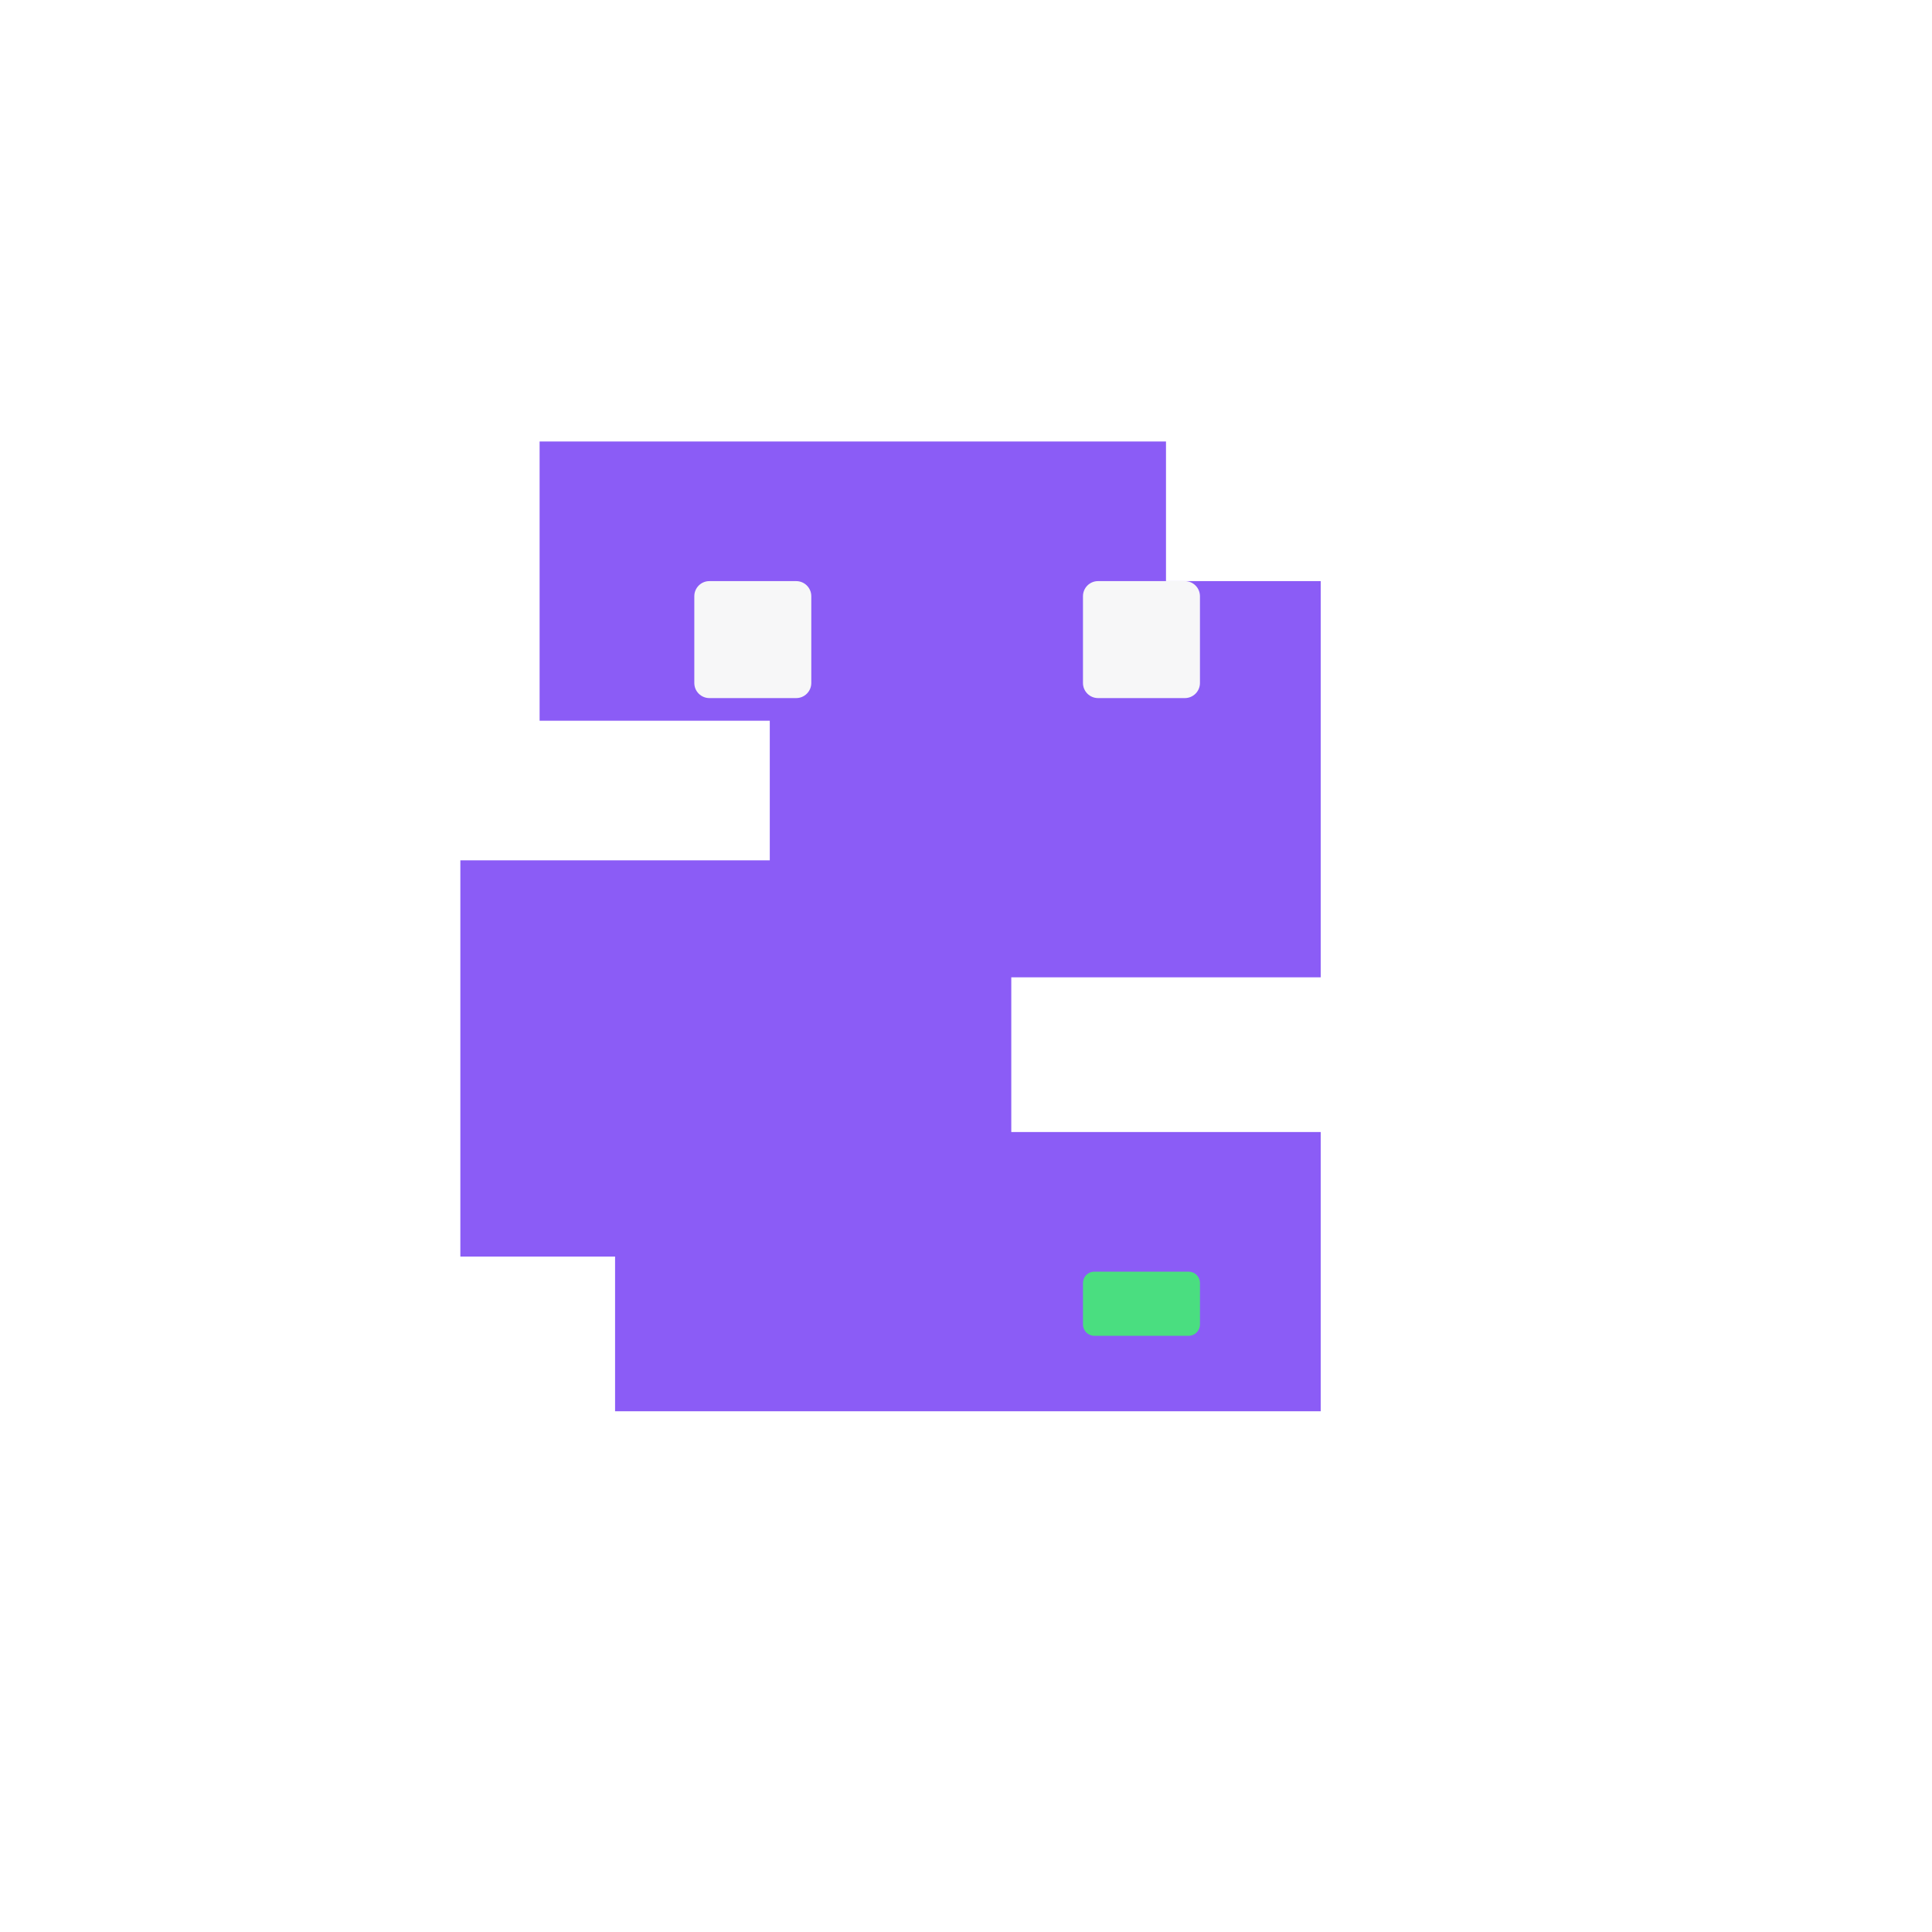
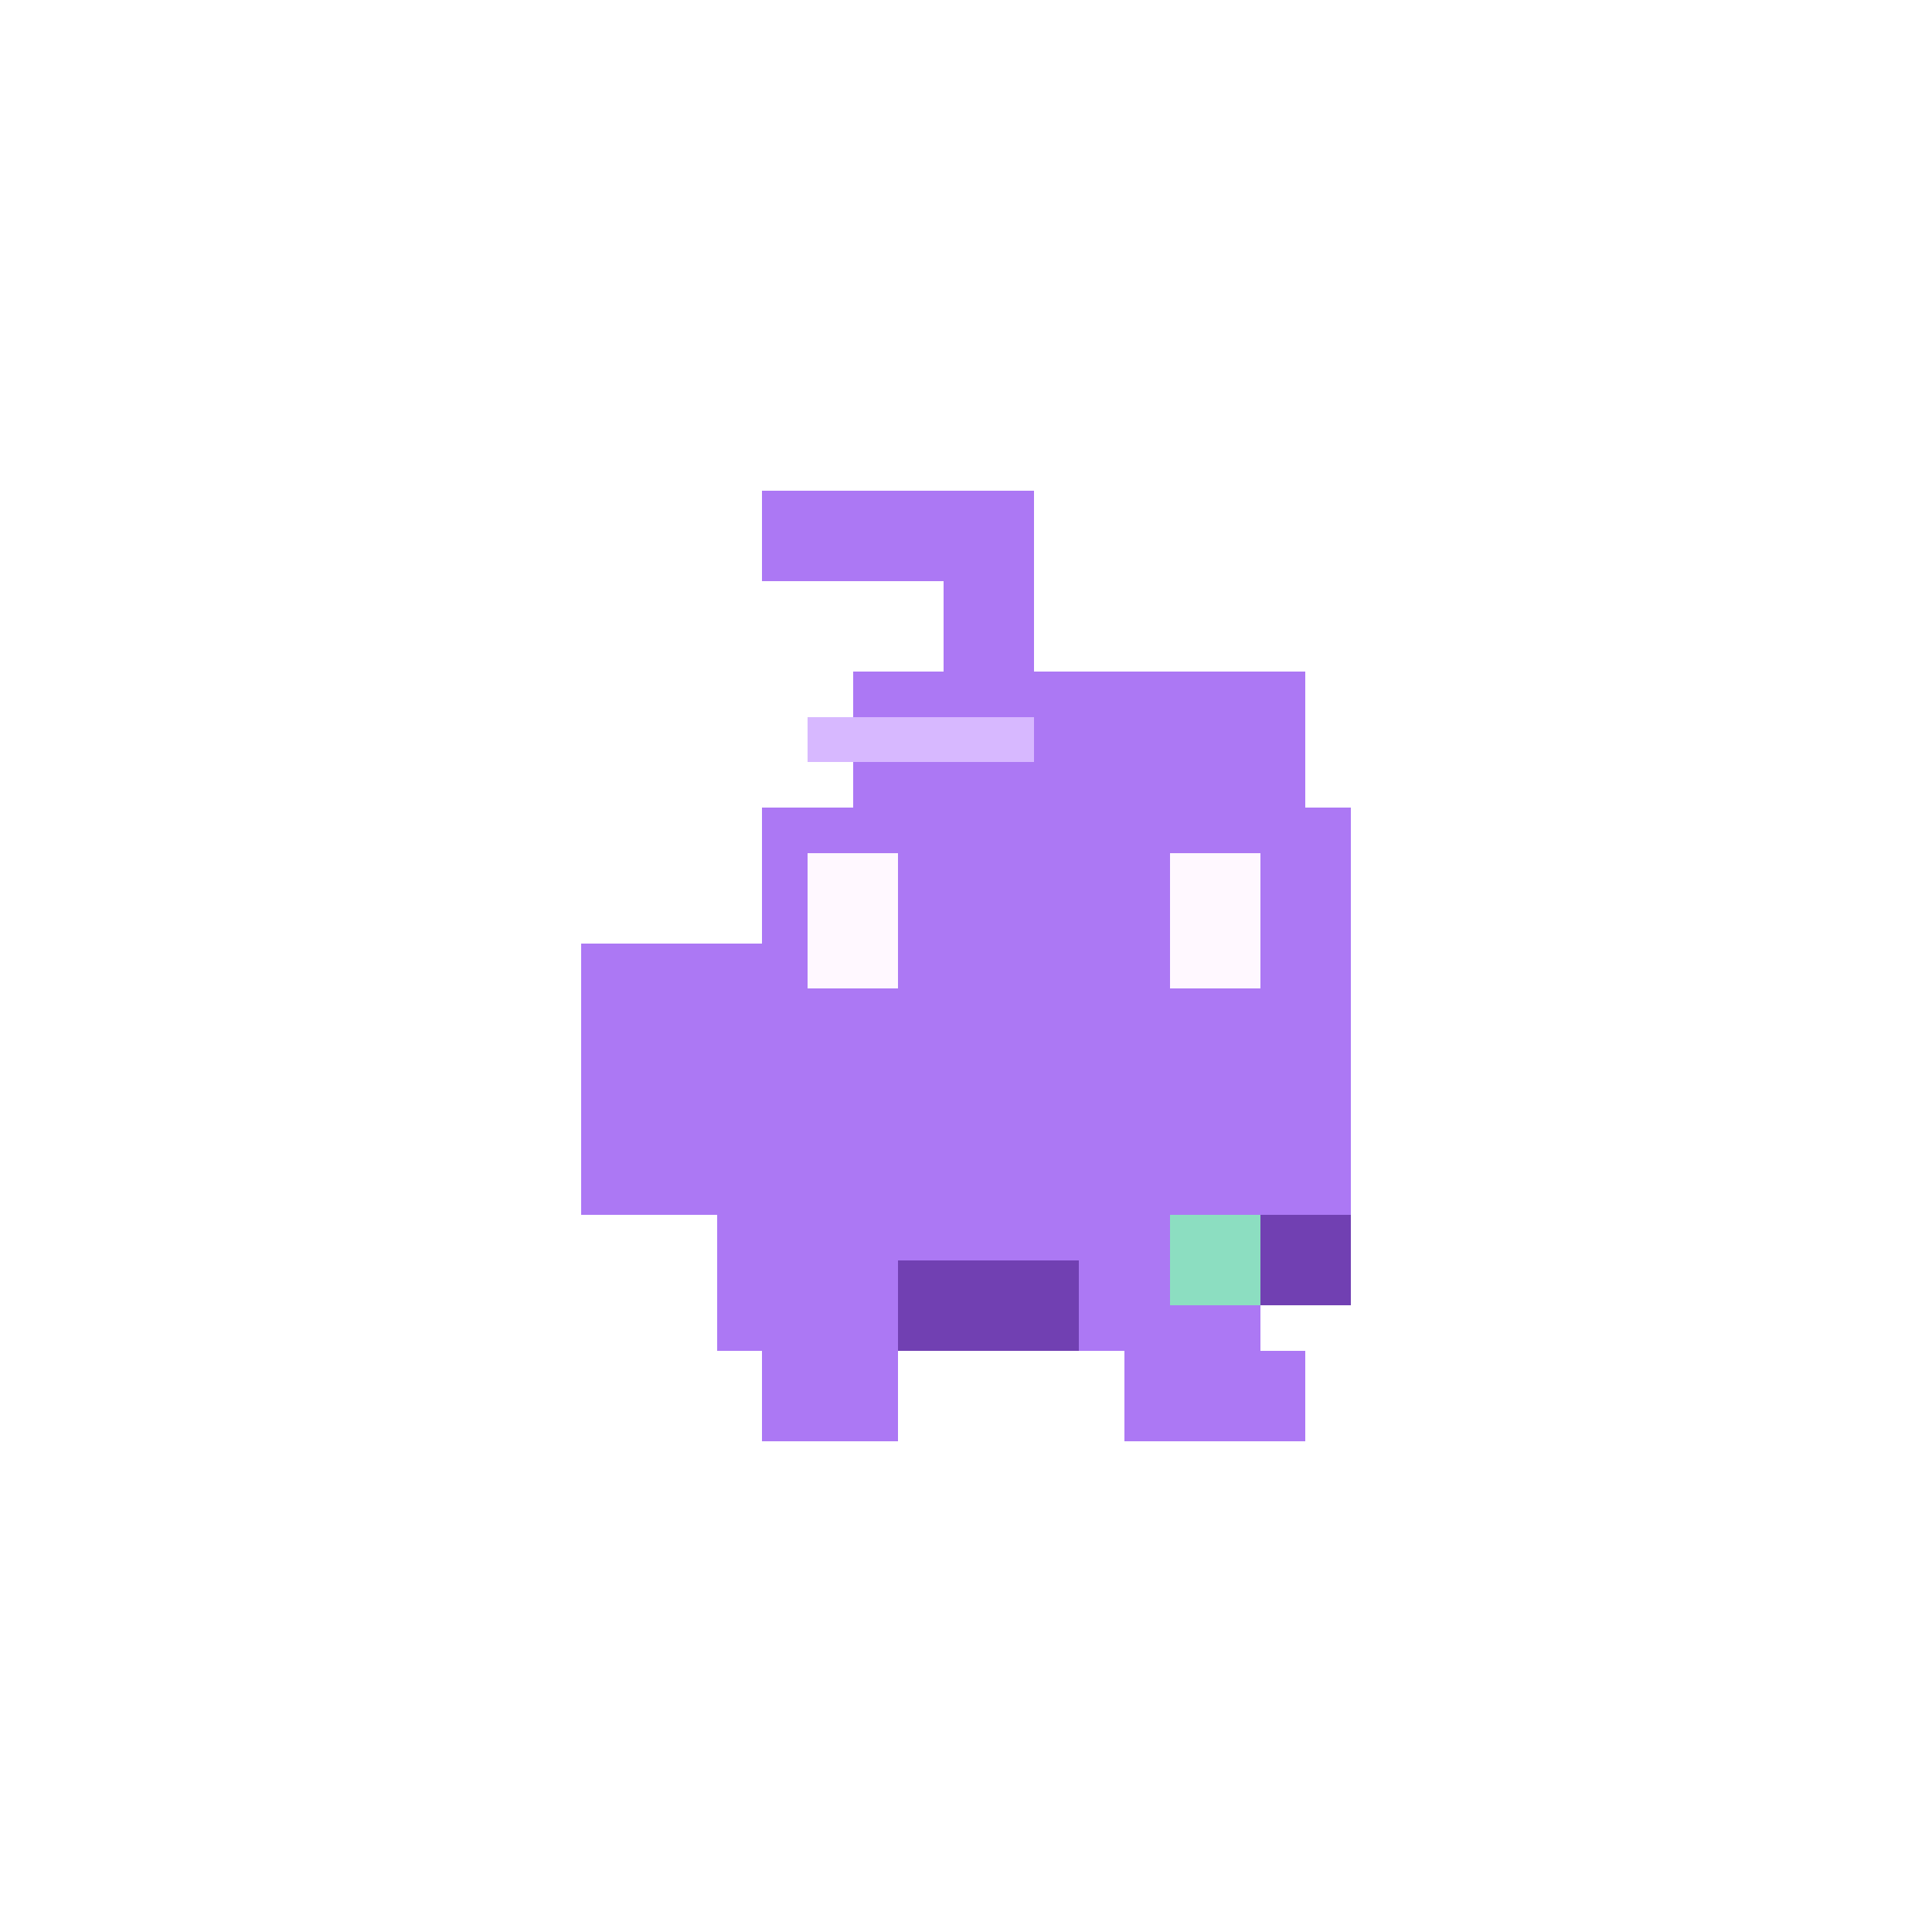
<svg xmlns="http://www.w3.org/2000/svg" width="1024" height="1024" viewBox="0 0 1024 1024">
-   <g fill="#8B5CF6">
-     <path d="M286 234h332v74h82v210H536v82h164v148H326v-82h-82V456h164v-74H286z" />
+   <g transform="translate(236 212) scale(24)" shape-rendering="crispEdges">
+     <path fill="#AC78F4" d="M7,2h1v1h-1zM8,2h1v1h-1zM9,2h1v1h-1zM10,2h1v1h-1zM11,2h1v1h-1zM12,2h1v1h-1zM7,3h1v1h-1zM8,3h1v1h-1zM9,3h1v1h-1zM10,3h1v1h-1zM11,3h1v1h-1zM12,3h1v1h-1zM11,4h1v1h-1zM12,4h1v1h-1zM11,5h1v1h-1zM12,5h1v1h-1zM9,6h1v1h-1zM10,6h1v1h-1zM11,6h1v1h-1zM12,6h1v1h-1zM13,6h1v1h-1zM14,6h1v1h-1zM15,6h1v1h-1zM16,6h1v1h-1zM17,6h1v1h-1zM18,6h1v1h-1zM13,7h1v1h-1zM14,7h1v1h-1zM15,7h1v1h-1zM16,7h1v1h-1zM17,7h1v1h-1zM18,7h1v1h-1zM9,8h1v1h-1zM10,8h1v1h-1zM11,8h1v1h-1zM12,8h1v1h-1zM13,8h1v1h-1zM14,8h1v1h-1zM15,8h1v1h-1zM16,8h1v1h-1zM17,8h1v1h-1zM18,8h1v1h-1zM7,9h1v1h-1zM8,9h1v1h-1zM9,9h1v1h-1zM10,9h1v1h-1zM11,9h1v1h-1zM12,9h1v1h-1zM13,9h1v1h-1zM14,9h1v1h-1zM15,9h1v1h-1zM16,9h1v1h-1zM17,9h1v1h-1zM18,9h1v1h-1zM19,9h1v1h-1zM7,10h1v1h-1zM10,10h1v1h-1zM11,10h1v1h-1zM12,10h1v1h-1zM13,10h1v1h-1zM14,10h1v1h-1zM15,10h1v1h-1zM18,10h1v1h-1zM19,10h1v1h-1zM7,11h1v1h-1zM10,11h1v1h-1zM11,11h1v1h-1zM12,11h1v1h-1zM13,11h1v1h-1zM14,11h1v1h-1zM15,11h1v1h-1zM18,11h1v1h-1zM19,11h1v1h-1zM3,12h1v1h-1zM4,12h1v1h-1zM5,12h1v1h-1zM6,12h1v1h-1zM7,12h1v1h-1zM10,12h1v1h-1zM11,12h1v1h-1zM12,12h1v1h-1zM13,12h1v1h-1zM14,12h1v1h-1zM15,12h1v1h-1zM18,12h1v1h-1zM19,12h1v1h-1zM3,13h1v1h-1zM4,13h1v1h-1zM5,13h1v1h-1zM6,13h1v1h-1zM7,13h1v1h-1zM8,13h1v1h-1zM9,13h1v1h-1zM10,13h1v1h-1zM11,13h1v1h-1zM12,13h1v1h-1zM13,13h1v1h-1zM14,13h1v1h-1zM15,13h1v1h-1zM16,13h1v1h-1zM17,13h1v1h-1zM18,13h1v1h-1zM19,13h1v1h-1zM3,14h1v1h-1zM4,14h1v1h-1zM5,14h1v1h-1zM6,14h1v1h-1zM7,14h1v1h-1zM8,14h1v1h-1zM9,14h1v1h-1zM10,14h1v1h-1zM11,14h1v1h-1zM12,14h1v1h-1zM13,14h1v1h-1zM14,14h1v1h-1zM15,14h1v1h-1zM16,14h1v1h-1zM17,14h1v1h-1zM18,14h1v1h-1zM19,14h1v1h-1zM3,15h1v1h-1zM4,15h1v1h-1zM5,15h1v1h-1zM6,15h1v1h-1zM7,15h1v1h-1zM8,15h1v1h-1zM9,15h1v1h-1zM10,15h1v1h-1zM11,15h1v1h-1zM12,15h1v1h-1zM13,15h1v1h-1zM14,15h1v1h-1zM15,15h1v1h-1zM16,15h1v1h-1zM17,15h1v1h-1zM18,15h1v1h-1zM19,15h1v1h-1zM3,16h1v1h-1zM4,16h1v1h-1zM5,16h1v1h-1zM6,16h1v1h-1zM7,16h1v1h-1zM8,16h1v1h-1zM9,16h1v1h-1zM10,16h1v1h-1zM11,16h1v1h-1zM12,16h1v1h-1zM13,16h1v1h-1zM14,16h1v1h-1zM15,16h1v1h-1zM16,16h1v1h-1zM17,16h1v1h-1zM18,16h1v1h-1zM19,16h1v1h-1zM3,17h1v1h-1zM4,17h1v1h-1zM5,17h1v1h-1zM6,17h1v1h-1zM7,17h1v1h-1zM8,17h1v1h-1zM9,17h1v1h-1zM10,17h1v1h-1zM11,17h1v1h-1zM12,17h1v1h-1zM13,17h1v1h-1zM14,17h1v1h-1zM15,17h1v1h-1zM16,17h1v1h-1zM17,17h1v1h-1zM18,17h1v1h-1zM19,17h1v1h-1zM6,18h1v1h-1zM7,18h1v1h-1zM8,18h1v1h-1zM9,18h1v1h-1zM10,18h1v1h-1zM11,18h1v1h-1zM12,18h1v1h-1zM13,18h1v1h-1zM14,18h1v1h-1zM15,18h1v1h-1zM6,19h1v1h-1zM7,19h1v1h-1zM8,19h1v1h-1zM9,19h1v1h-1zM14,19h1v1h-1zM15,19h1v1h-1zM6,20h1v1h-1zM7,20h1v1h-1zM8,20h1v1h-1zM9,20h1v1h-1zM14,20h1v1h-1zM15,20h1v1h-1zM16,20h1v1h-1zM17,20h1v1h-1zM7,21h1v1h-1zM8,21h1v1h-1zM9,21h1v1h-1zM15,21h1v1h-1zM16,21h1v1h-1zM17,21h1v1h-1zM18,21h1v1h-1zM7,22h1v1h-1zM8,22h1v1h-1zM9,22h1v1h-1zM15,22h1v1h-1zM16,22h1v1h-1zM17,22h1v1h-1zM18,22h1v1h-1z" />
+     <path fill="#D7B8FF" d="M8,7h1v1h-1zM9,7h1v1h-1zM10,7h1v1h-1zM11,7h1v1h-1zM12,7h1v1h-1z" />
+     <path fill="#FFF8FF" d="M8,10h1v1h-1zM9,10h1v1h-1zM16,10h1v1h-1zM17,10h1v1h-1zM8,11h1v1h-1zM9,11h1v1h-1zM16,11h1v1h-1zM17,11h1v1h-1zM8,12h1v1h-1zM9,12h1v1h-1zM16,12h1v1h-1zM17,12h1v1h-1z" />
+     <path fill="#8CDEC1" d="M16,18h1v1h-1zM17,18h1v1h-1zM16,19h1v1h-1zM17,19h1v1h-1z" />
+     <path fill="#7140B2" d="M18,18h1v1h-1zM19,18h1v1h-1zM10,19h1v1h-1zM11,19h1v1h-1zM12,19h1v1h-1zM13,19h1v1h-1zM18,19h1v1h-1zM19,19h1v1h-1zM10,20h1v1h-1zM11,20h1v1h-1zM12,20h1v1h-1zM13,20h1v1h-1z" />
  </g>
-   <rect x="368" y="308" width="62" height="62" rx="8" fill="#F7F7F8" />
-   <rect x="574" y="308" width="62" height="62" rx="8" fill="#F7F7F8" />
-   <rect x="574" y="674" width="62" height="34" rx="6" fill="#4ADE80" />
</svg>
